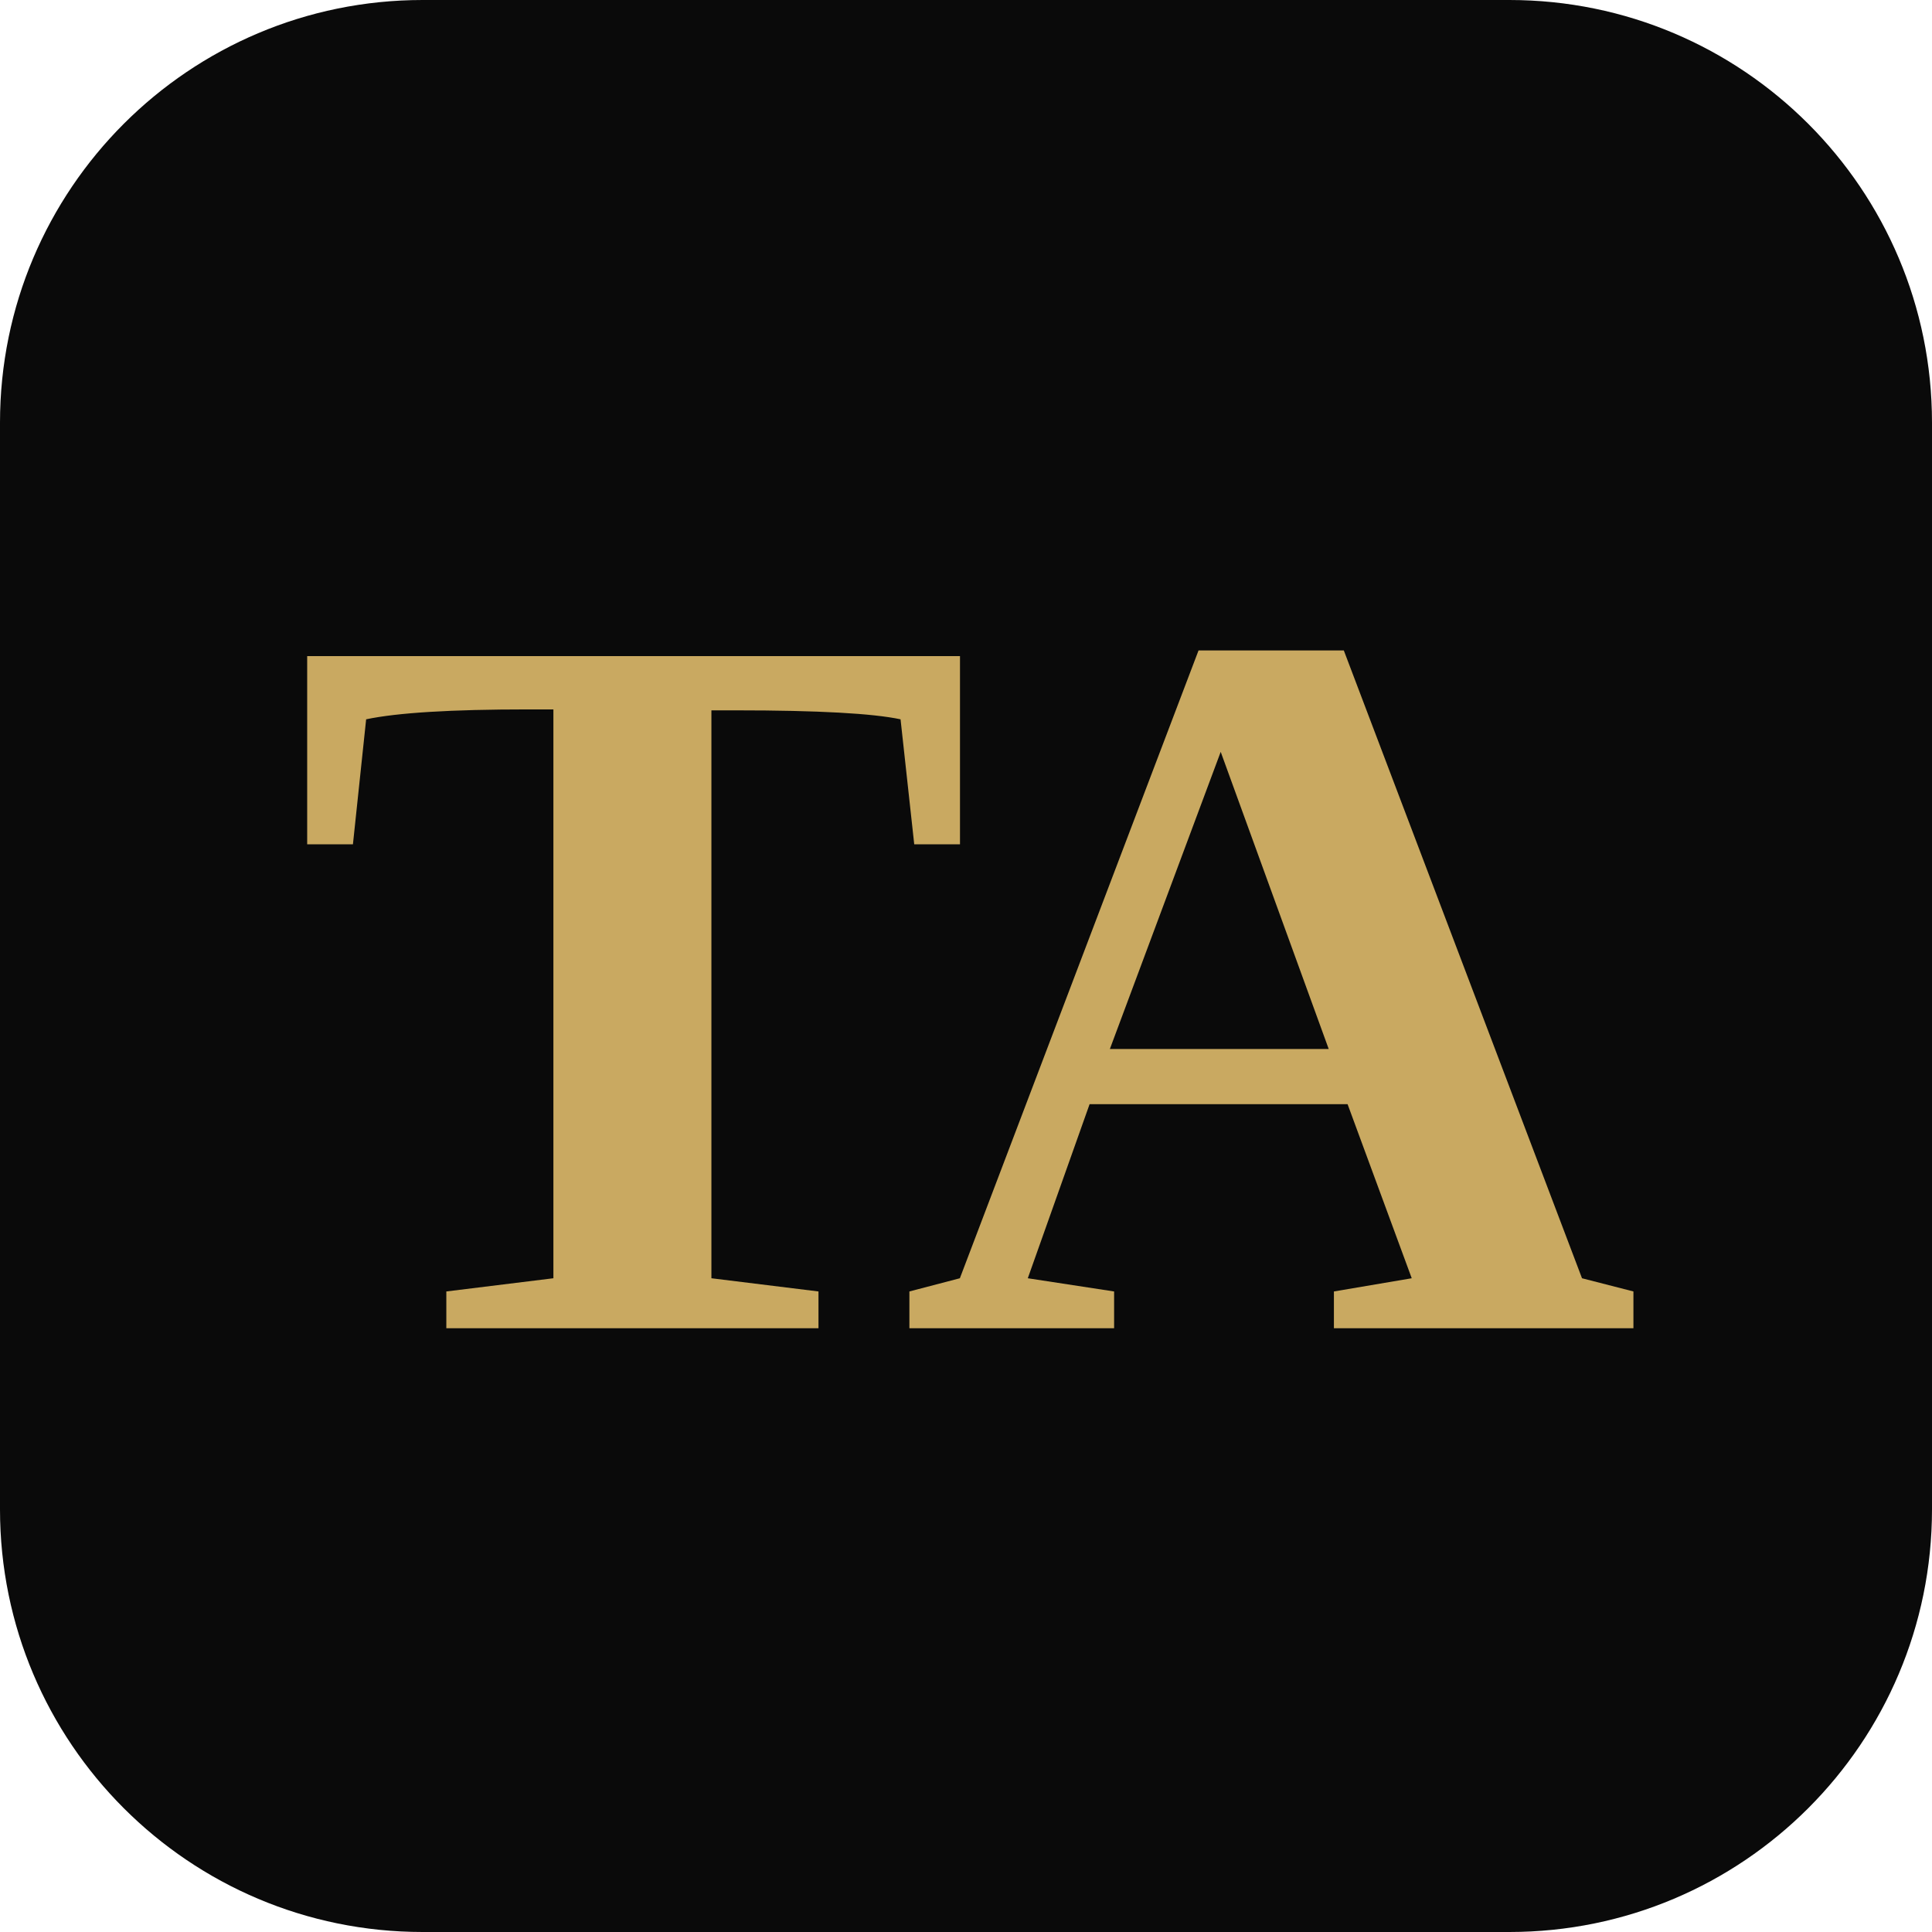
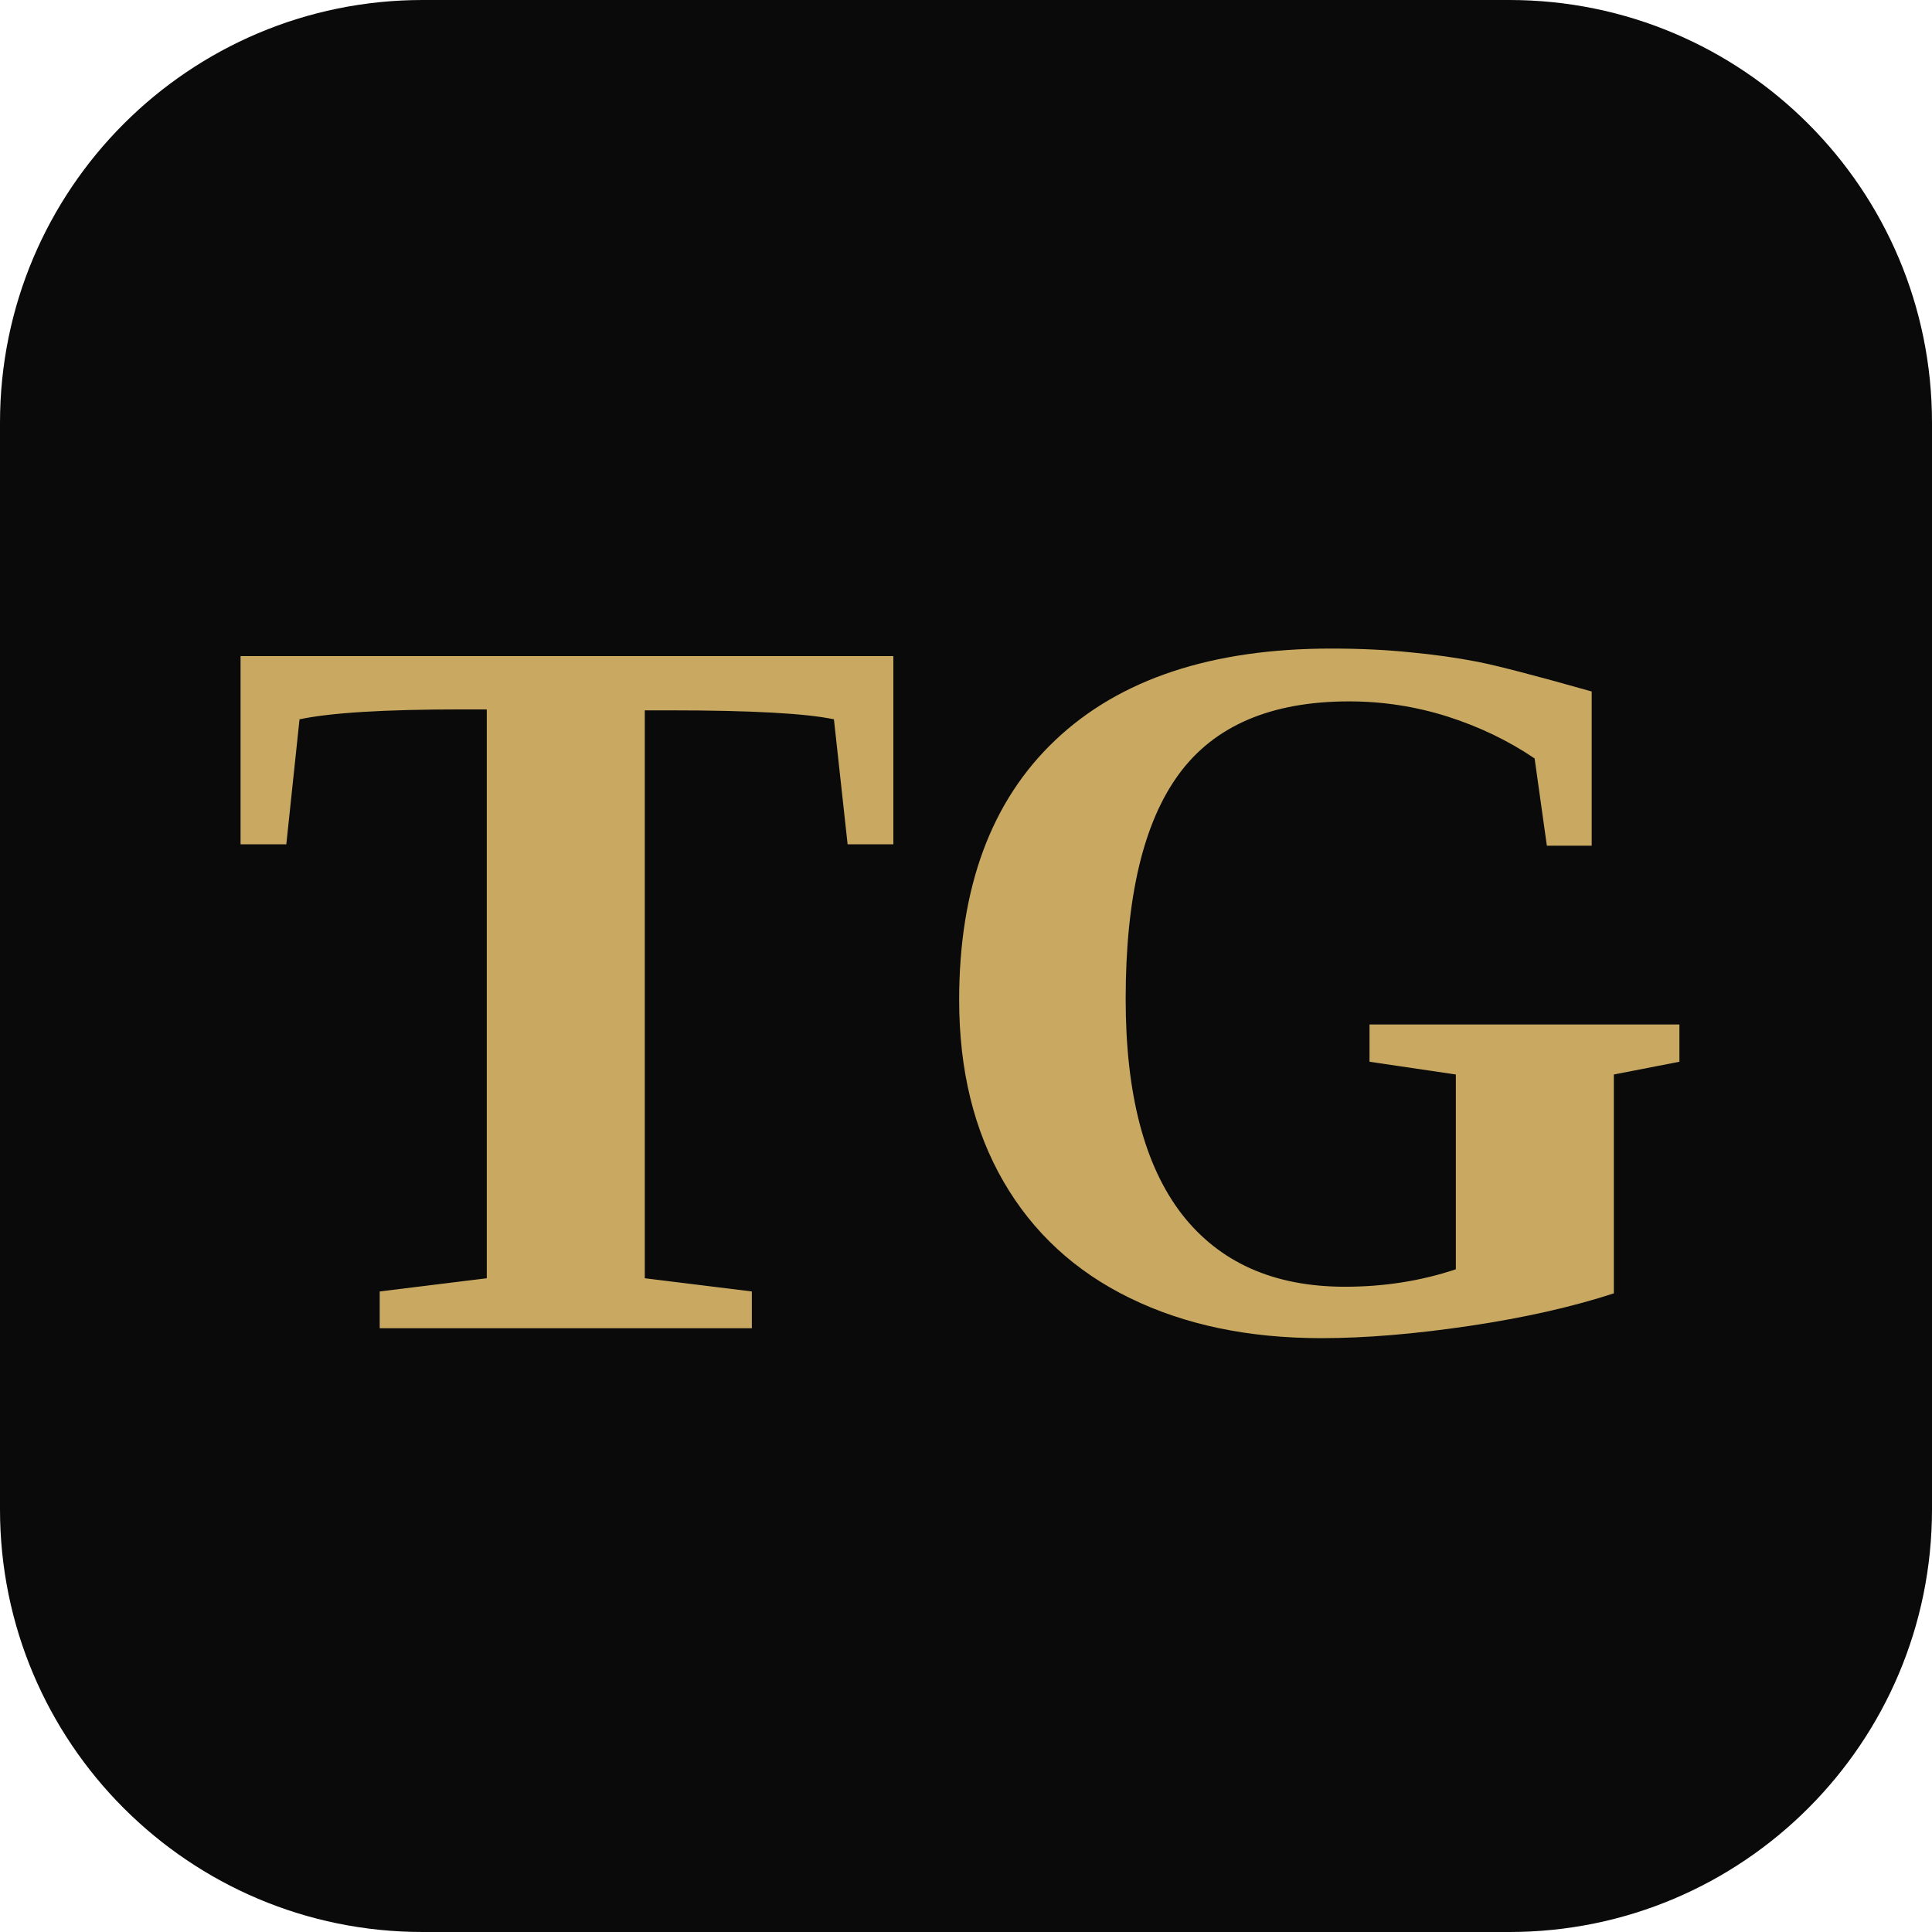
<svg xmlns="http://www.w3.org/2000/svg" viewBox="0 0 64 64">
  <rect width="64" height="64" rx="14" fill="#0a0a0a" />
-   <text x="32" y="44" text-anchor="middle" font-family="Georgia, 'Times New Roman', serif" font-weight="900" font-size="34" fill="#C9A961">TA</text>
+   <text x="32" y="44" text-anchor="middle" font-family="Georgia, 'Times New Roman', serif" font-weight="900" font-size="34" fill="#C9A961">TG</text>
</svg>
